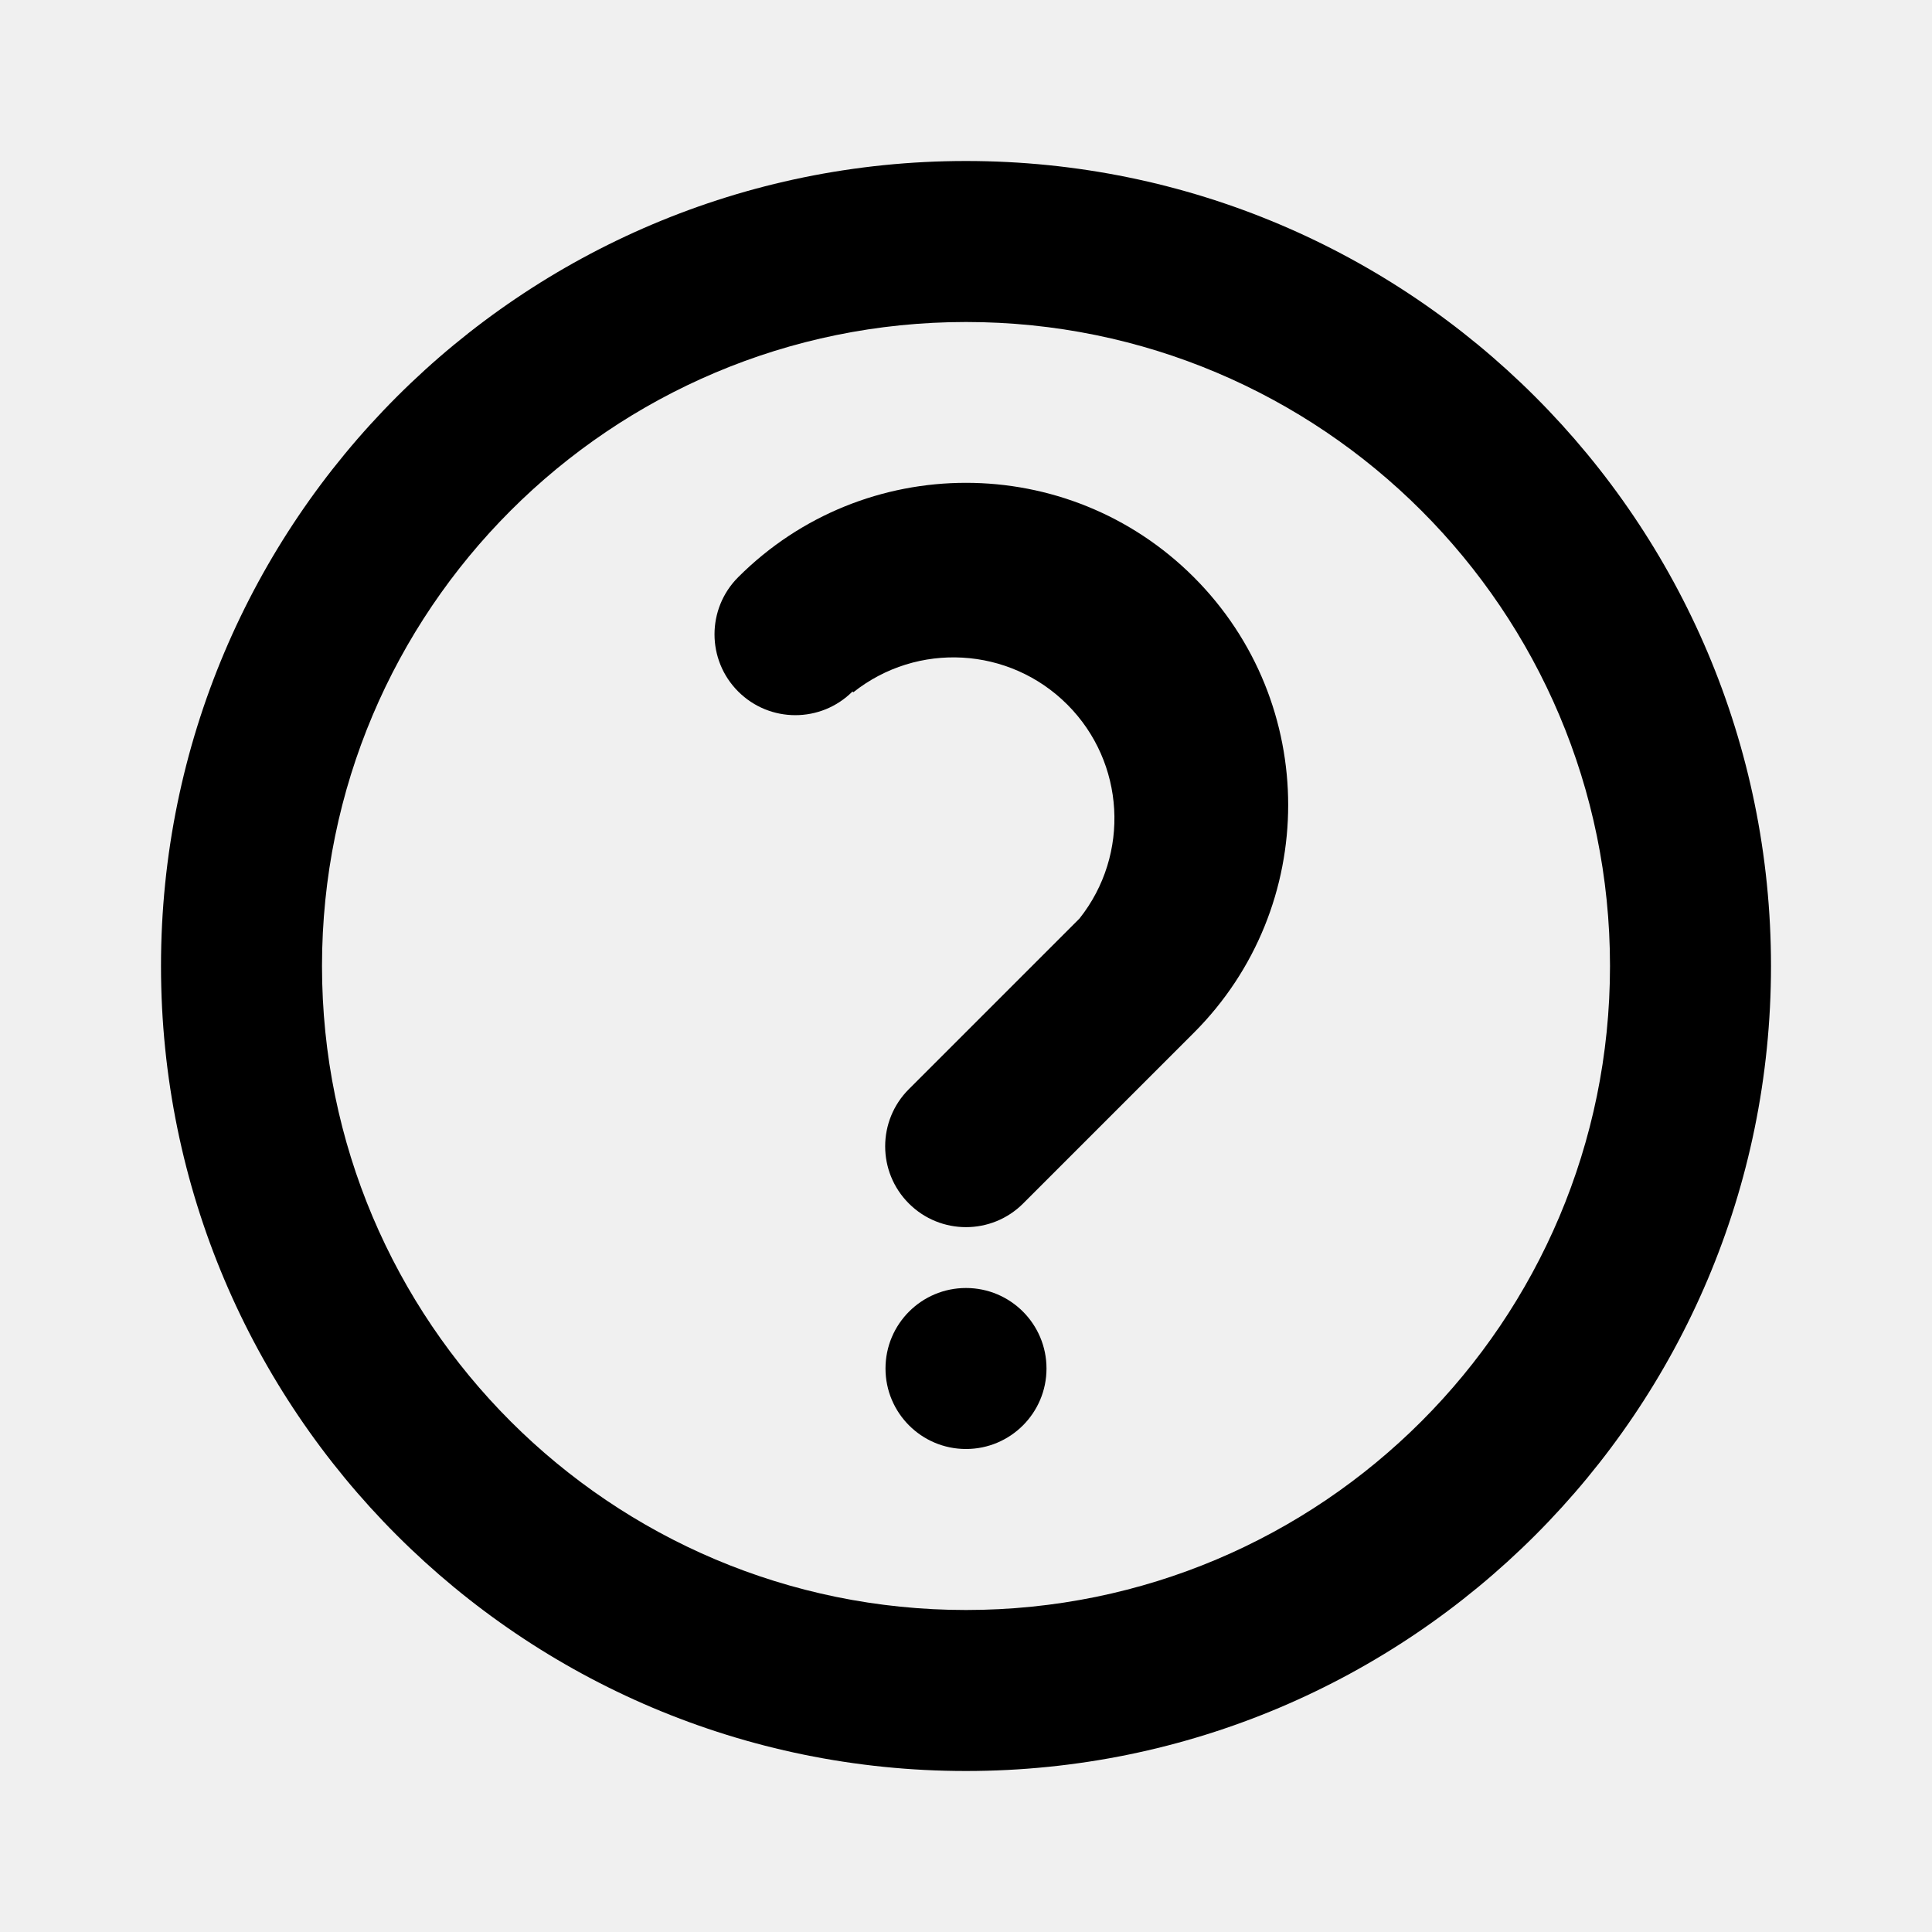
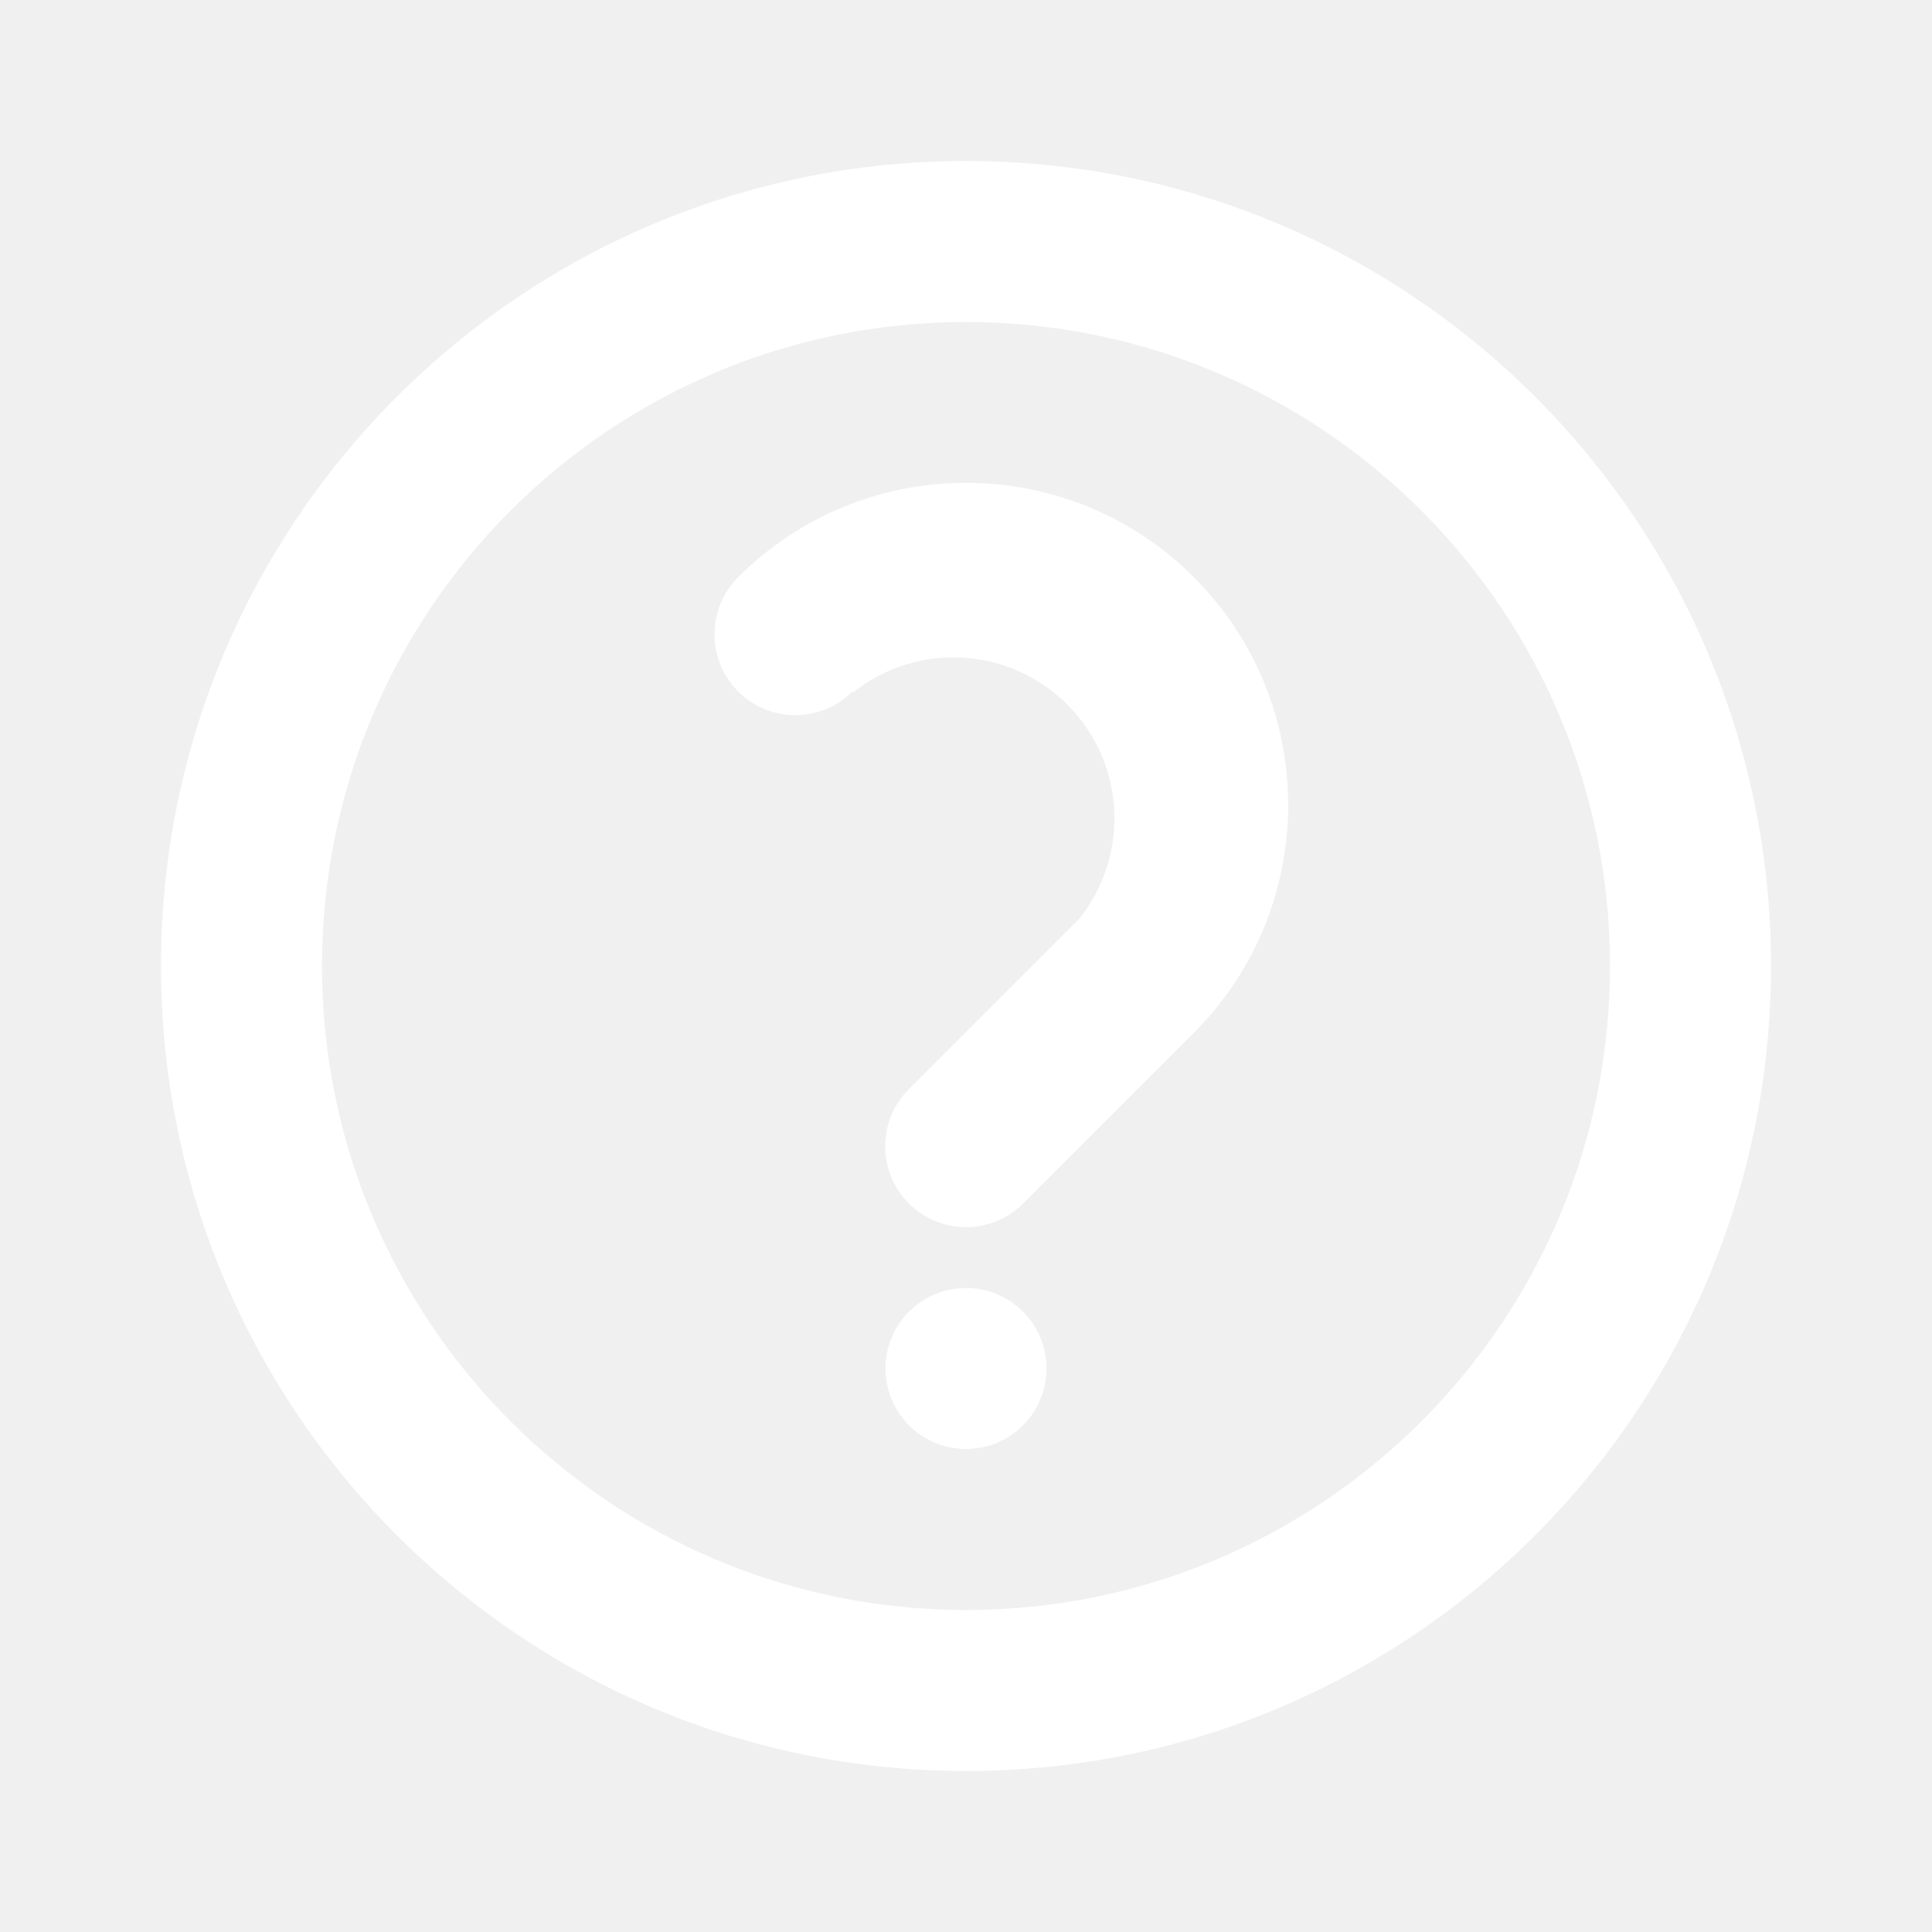
<svg xmlns="http://www.w3.org/2000/svg" viewBox="0 0 24 24" width="24" height="24">
-   <path class="heroicon-ui" d="M12 22a10 10 0 1 1 0-20 10 10 0 0 1 0 20zm0-2a8 8 0 1 0 0-16 8 8 0 0 0 0 16zM10.59 8.59a1 1 0 1 1-1.42-1.42 4 4 0 1 1 5.66 5.66l-2.12 2.12a1 1 0 1 1-1.42-1.42l2.12-2.12A2 2 0 0 0 10.6 8.6zM12 18a1 1 0 1 1 0-2 1 1 0 0 1 0 2z" />
+   <path class="heroicon-ui" d="M12 22a10 10 0 1 1 0-20 10 10 0 0 1 0 20zm0-2a8 8 0 1 0 0-16 8 8 0 0 0 0 16zM10.59 8.59a1 1 0 1 1-1.42-1.42 4 4 0 1 1 5.66 5.66l-2.12 2.12a1 1 0 1 1-1.42-1.42l2.12-2.12A2 2 0 0 0 10.6 8.6zM12 18a1 1 0 1 1 0-2 1 1 0 0 1 0 2z" fill="#ffffff" />
</svg>
